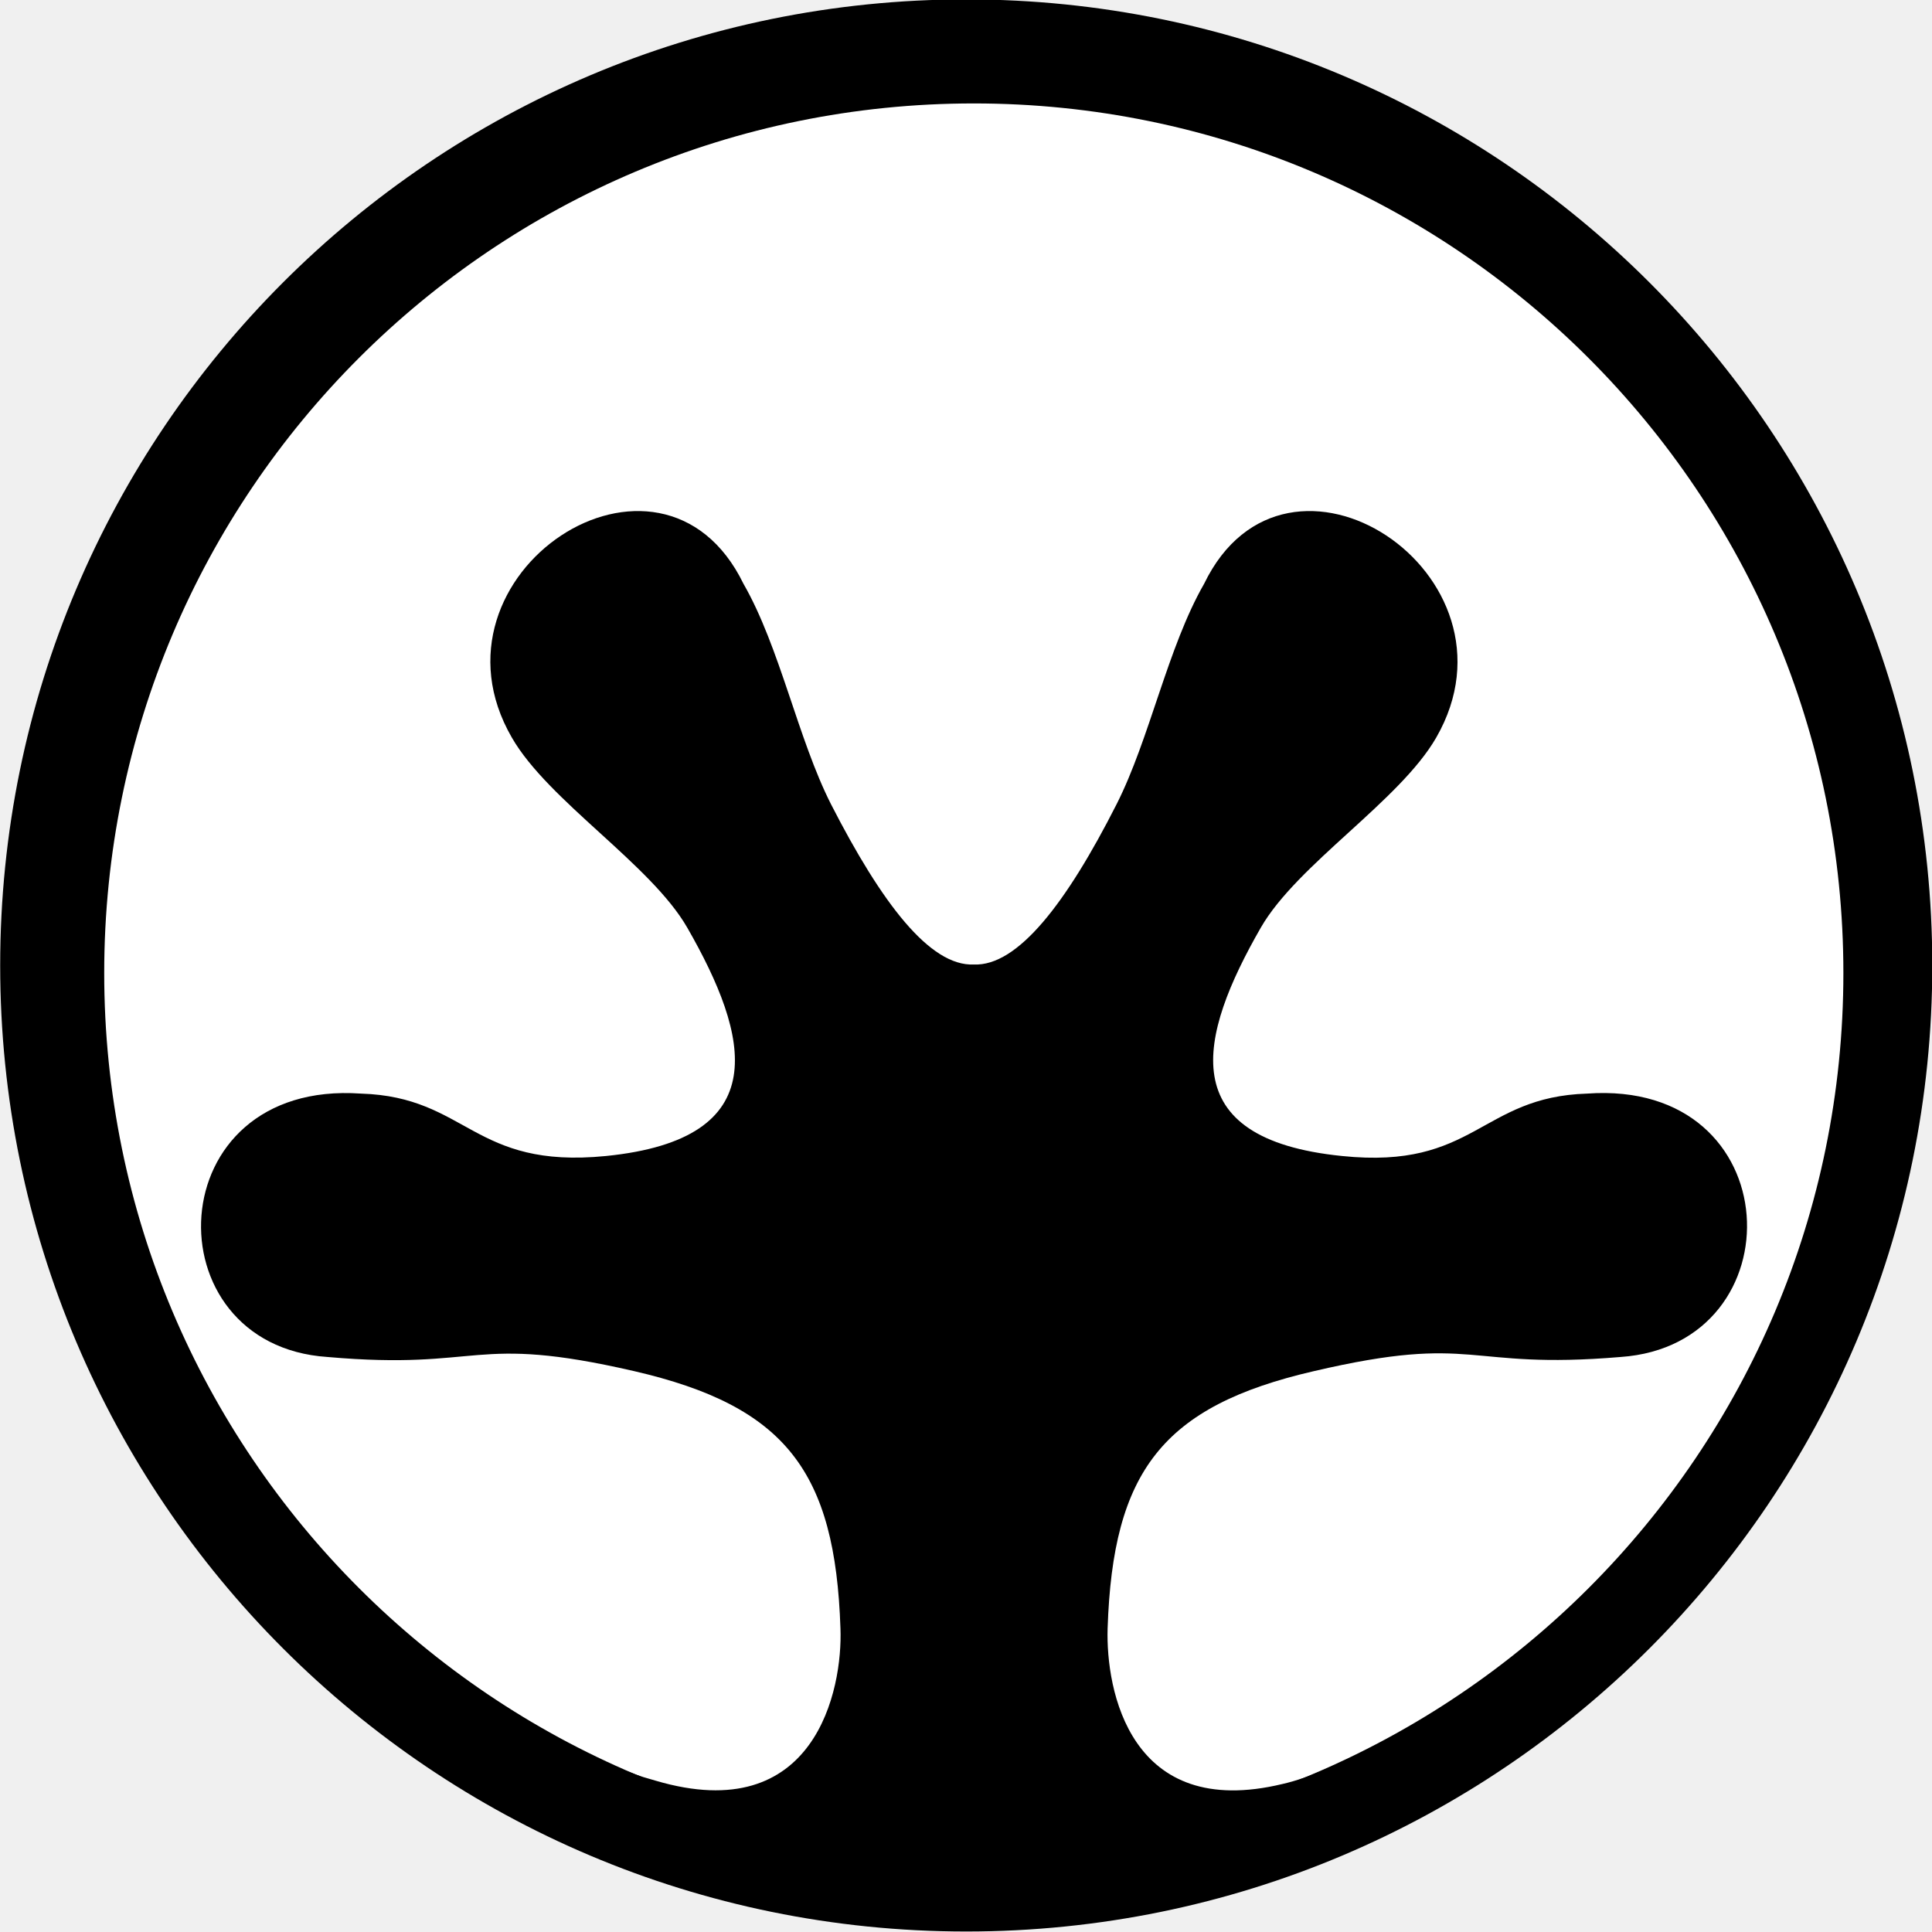
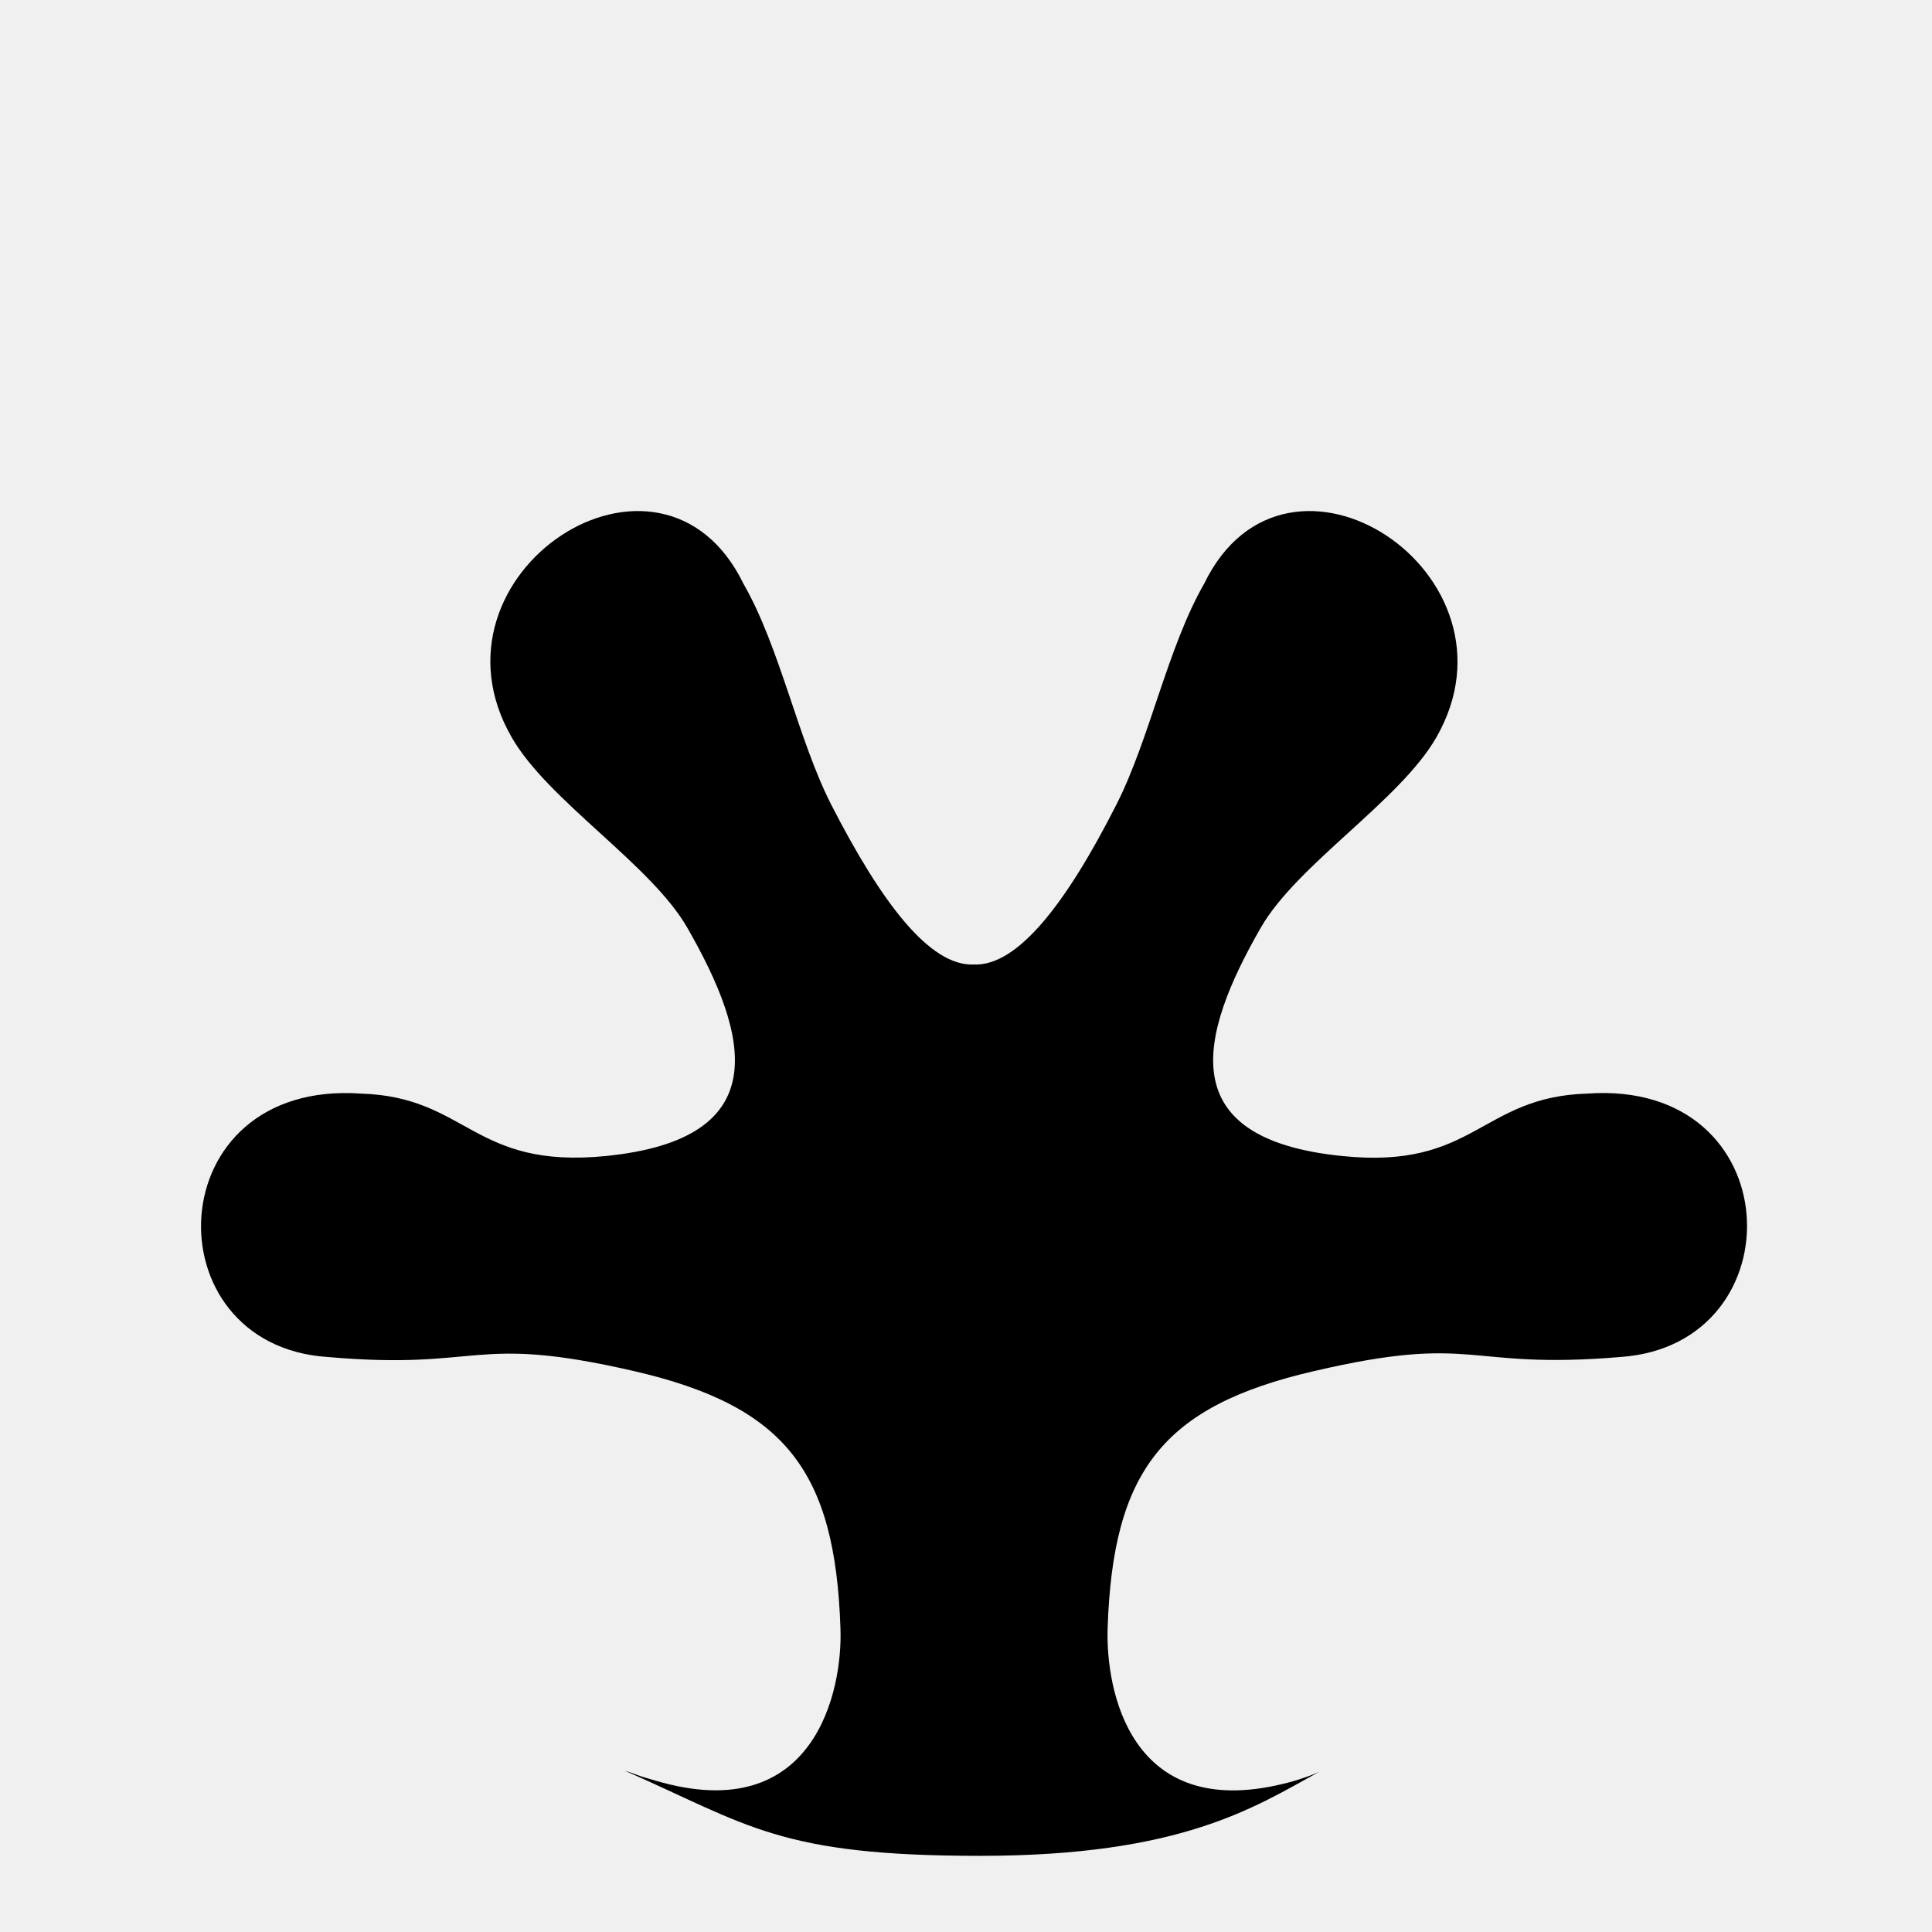
<svg xmlns="http://www.w3.org/2000/svg" version="1.1" id="Layer_1" x="0px" y="0px" width="16px" height="16px" viewBox="0 0 16 16" enable-background="new 0 0 16 16" xml:space="preserve">
  <g transform="matrix(0.03916 0 0 0.03916 -0.3 4.8)">
-     <g id="Circles">
-       <circle fill="#000000" cx="212" cy="81.6" r="204.3" />
-     </g>
-     <g id="Yellow">
-       <path fill="#ffffff" d="M397.5,83.2c0,101.6-82.3,183.9-183.9,183.9S29.7,184.8,29.7,83.2c0-101.6,82.3-183.9,183.9-183.9   C315.2-100.7,397.5-18.3,397.5,83.2z" />
-     </g>
    <g id="Hand">
      <path fill="#000000" d="M146.3,254c33.8,10,39.6-19.3,39.1-32.2c-1.1-33.2-11.6-47-43.6-54.4c-34.7-8-31.8-0.1-64.9-3   c-37.5-2.5-35.9-58.7,7.1-55.7c22.6,0.7,23.6,16,51.8,13.2c35.9-3.6,30.4-25.3,17.2-48.3c-7.7-13.4-29.4-26.8-37.1-40.2   C95.9-1.2,147.4-35.1,164.9,0.9c7.7,13.4,11.5,32.8,18.5,46.6c10.7,20.9,20.9,34.3,30.2,33.9c9.3,0.4,19.6-13,30.2-33.9   c7-13.8,10.8-33.2,18.5-46.6c17.4-36,69-2.1,49.1,32.5c-7.7,13.4-29.4,26.8-37.1,40.2c-13.2,23-18.7,44.7,17.2,48.3   c28.1,2.9,29.2-12.5,51.8-13.2c43-3.1,44.6,53.1,7.1,55.7c-33.2,2.8-30.2-5.1-64.9,3c-32,7.4-42.5,21.2-43.6,54.4   c-0.4,13,4.7,40.7,37,32.9c2.7-0.6,6.4-1.9,7.8-2.6c-13.7,7.5-29.1,17.8-71.8,17.8c-42.5,0-48.9-6.5-75.1-18   C143.1,252.9,141.3,252.6,146.3,254z" />
    </g>
  </g>
</svg>
